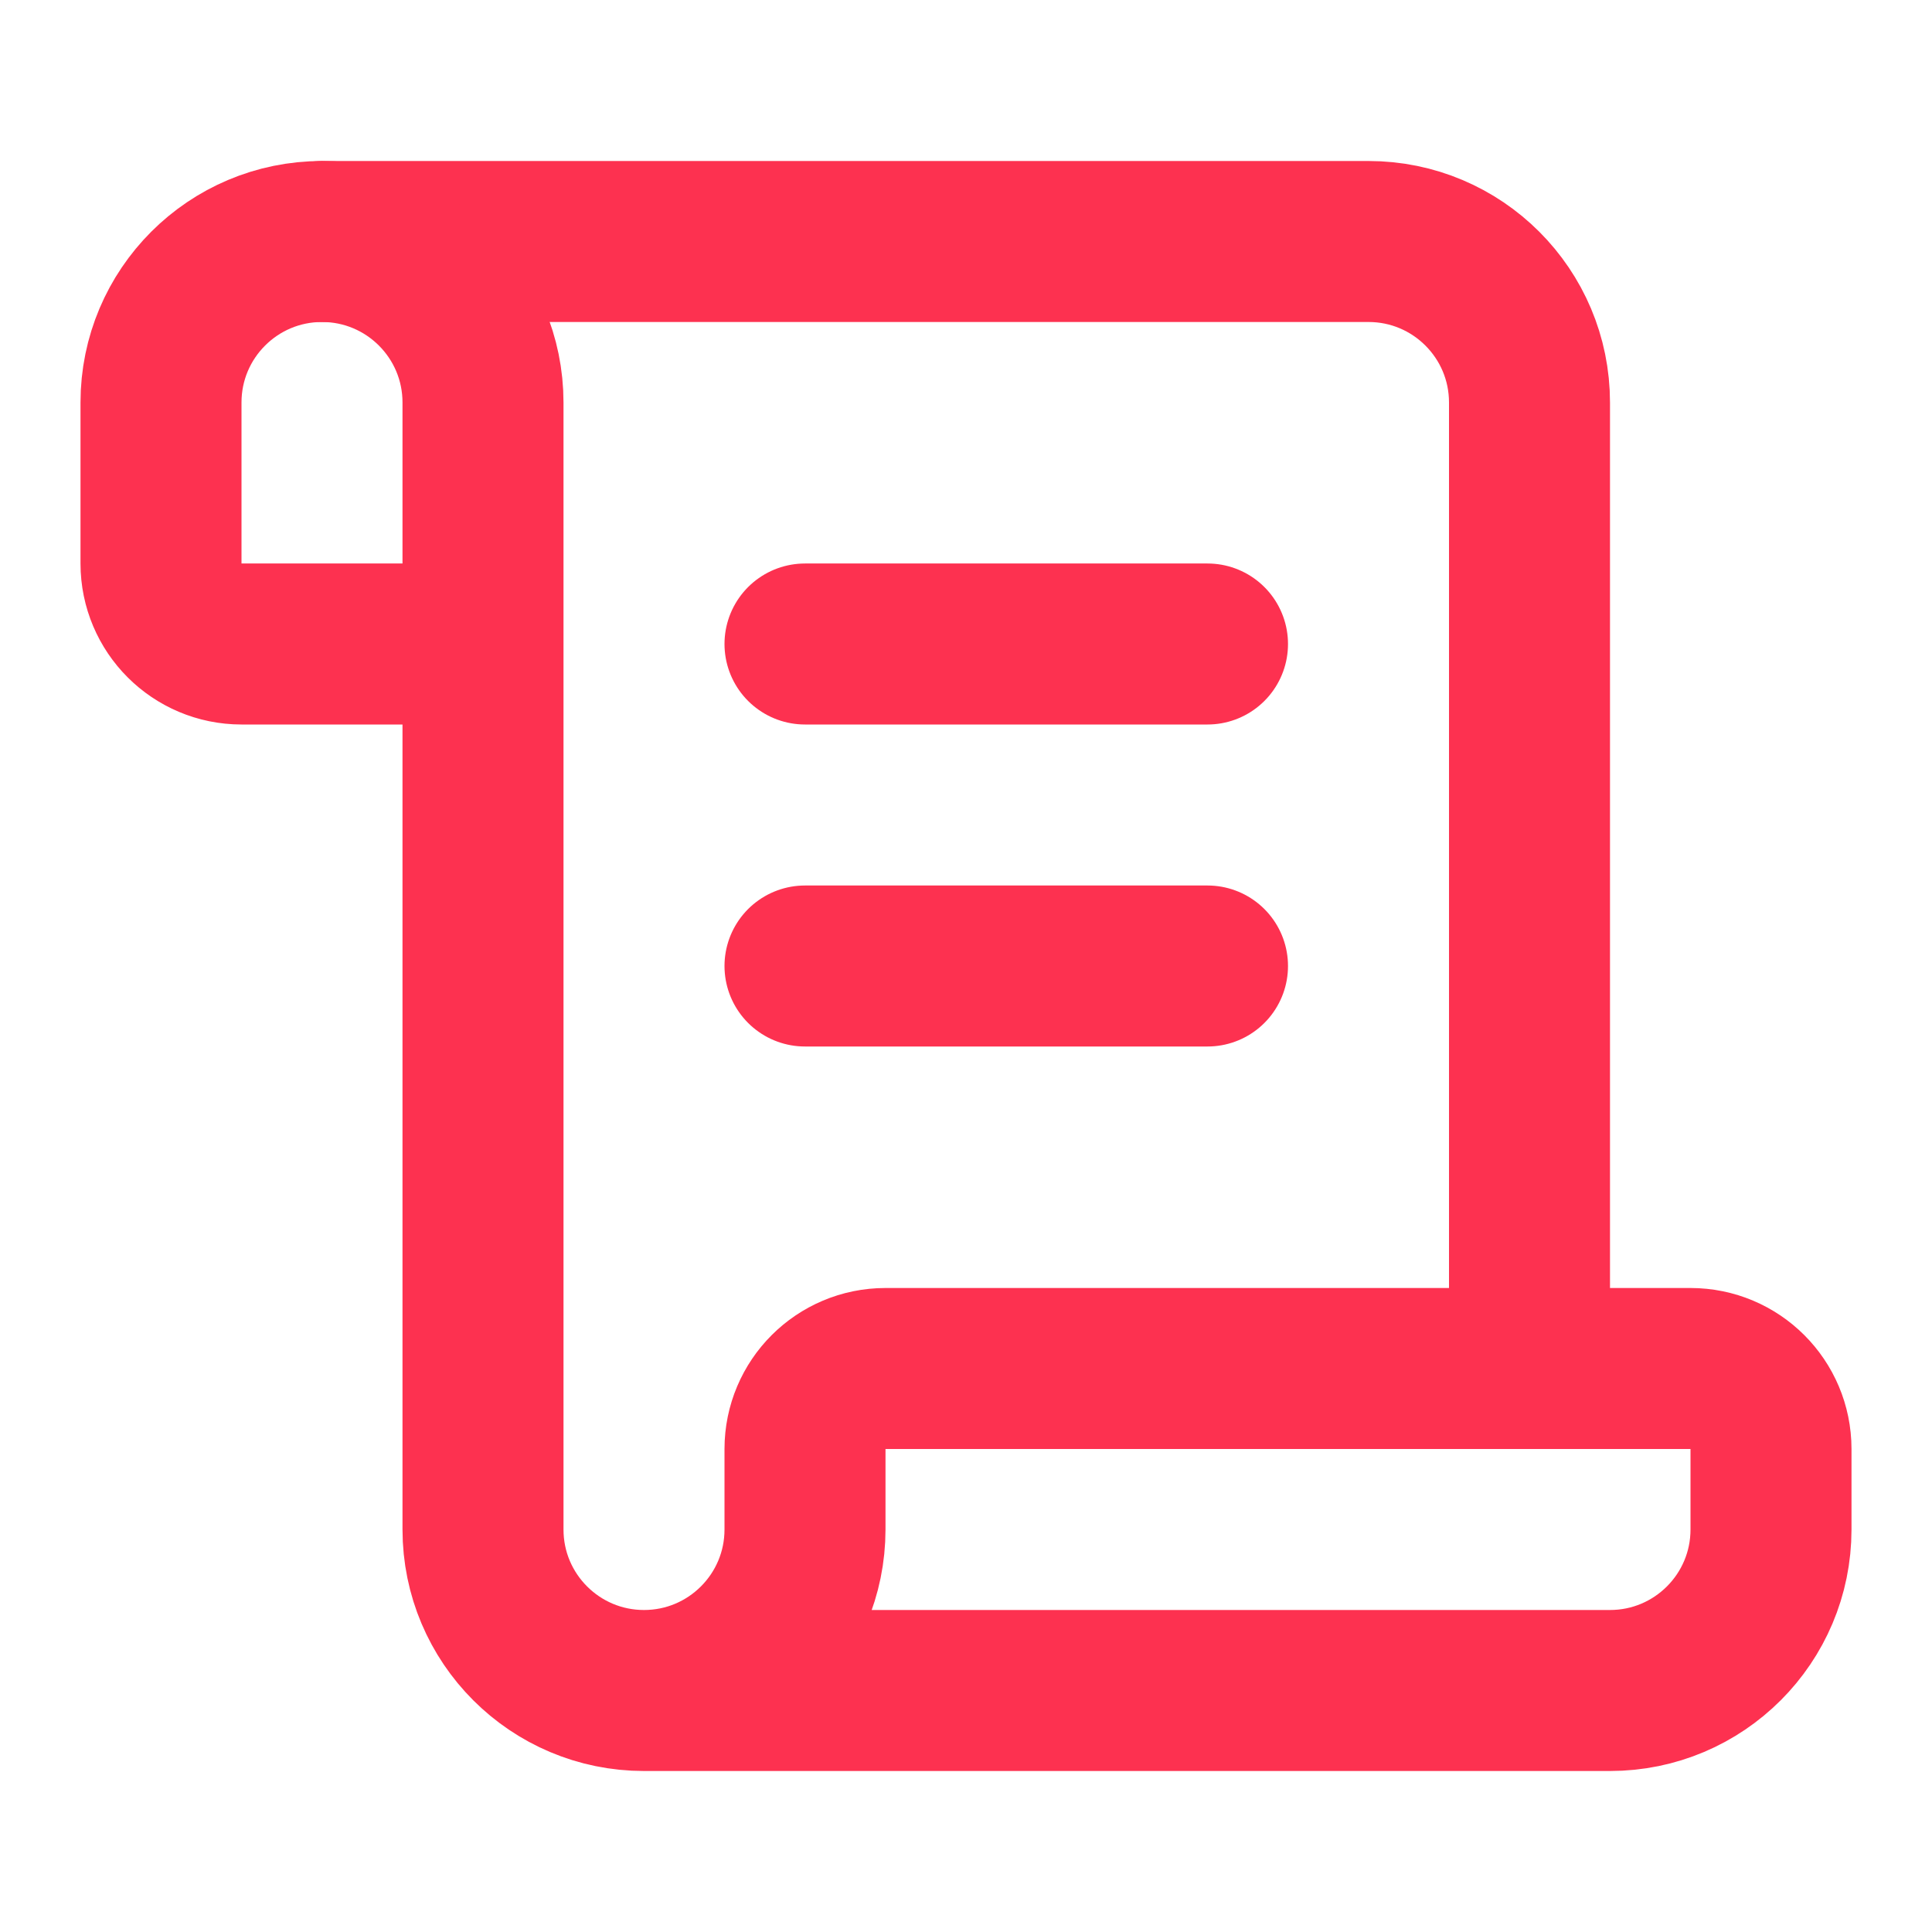
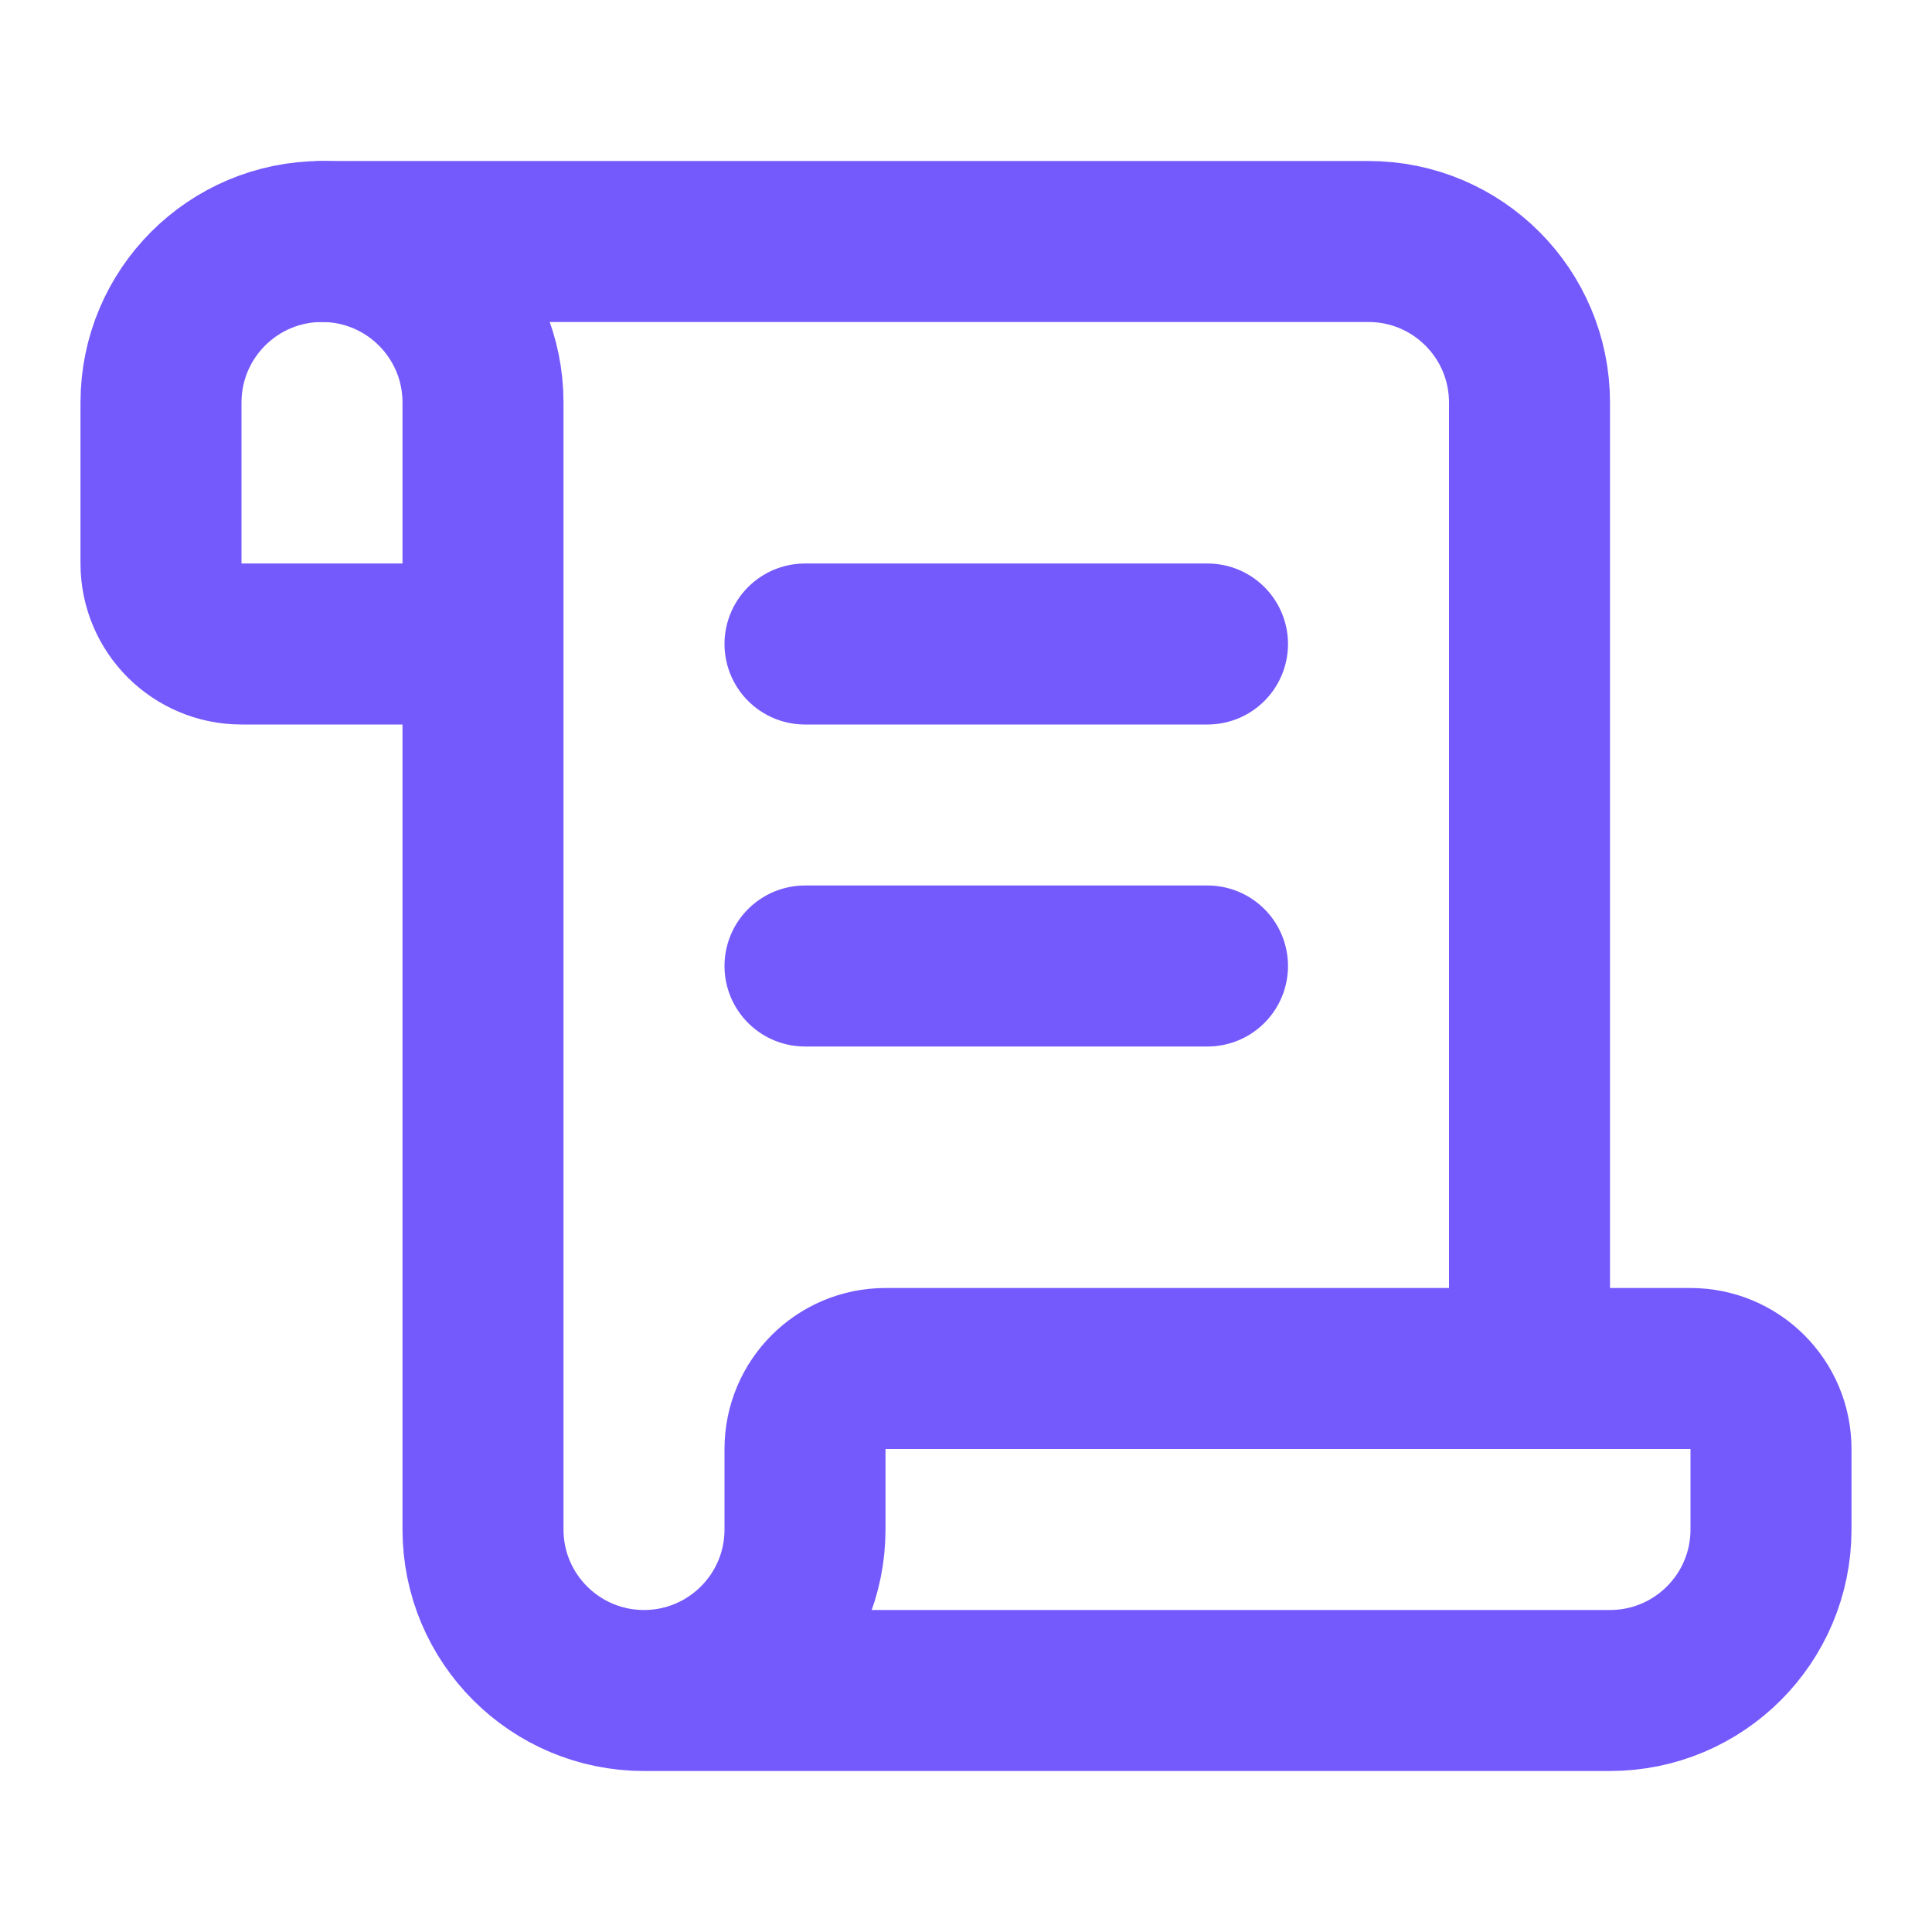
- <svg xmlns="http://www.w3.org/2000/svg" width="24" height="24" viewBox="0 0 24 24" fill="none" stroke="#fd3150" stroke-width="2" stroke-linecap="round" stroke-linejoin="round">
+ <svg xmlns="http://www.w3.org/2000/svg" width="24" height="24" viewBox="0 0 24 24" fill="none" stroke="#7459fd" stroke-width="2" stroke-linecap="round" stroke-linejoin="round">
  <path d="M15 12h-5" />
  <path d="M15 8h-5" />
  <path d="M19 17V5a2 2 0 0 0-2-2H4" />
  <path d="M8 21h12a2 2 0 0 0 2-2v-1a1 1 0 0 0-1-1H11a1 1 0 0 0-1 1v1a2 2 0 1 1-4 0V5a2 2 0 1 0-4 0v2a1 1 0 0 0 1 1h3" />
</svg>
